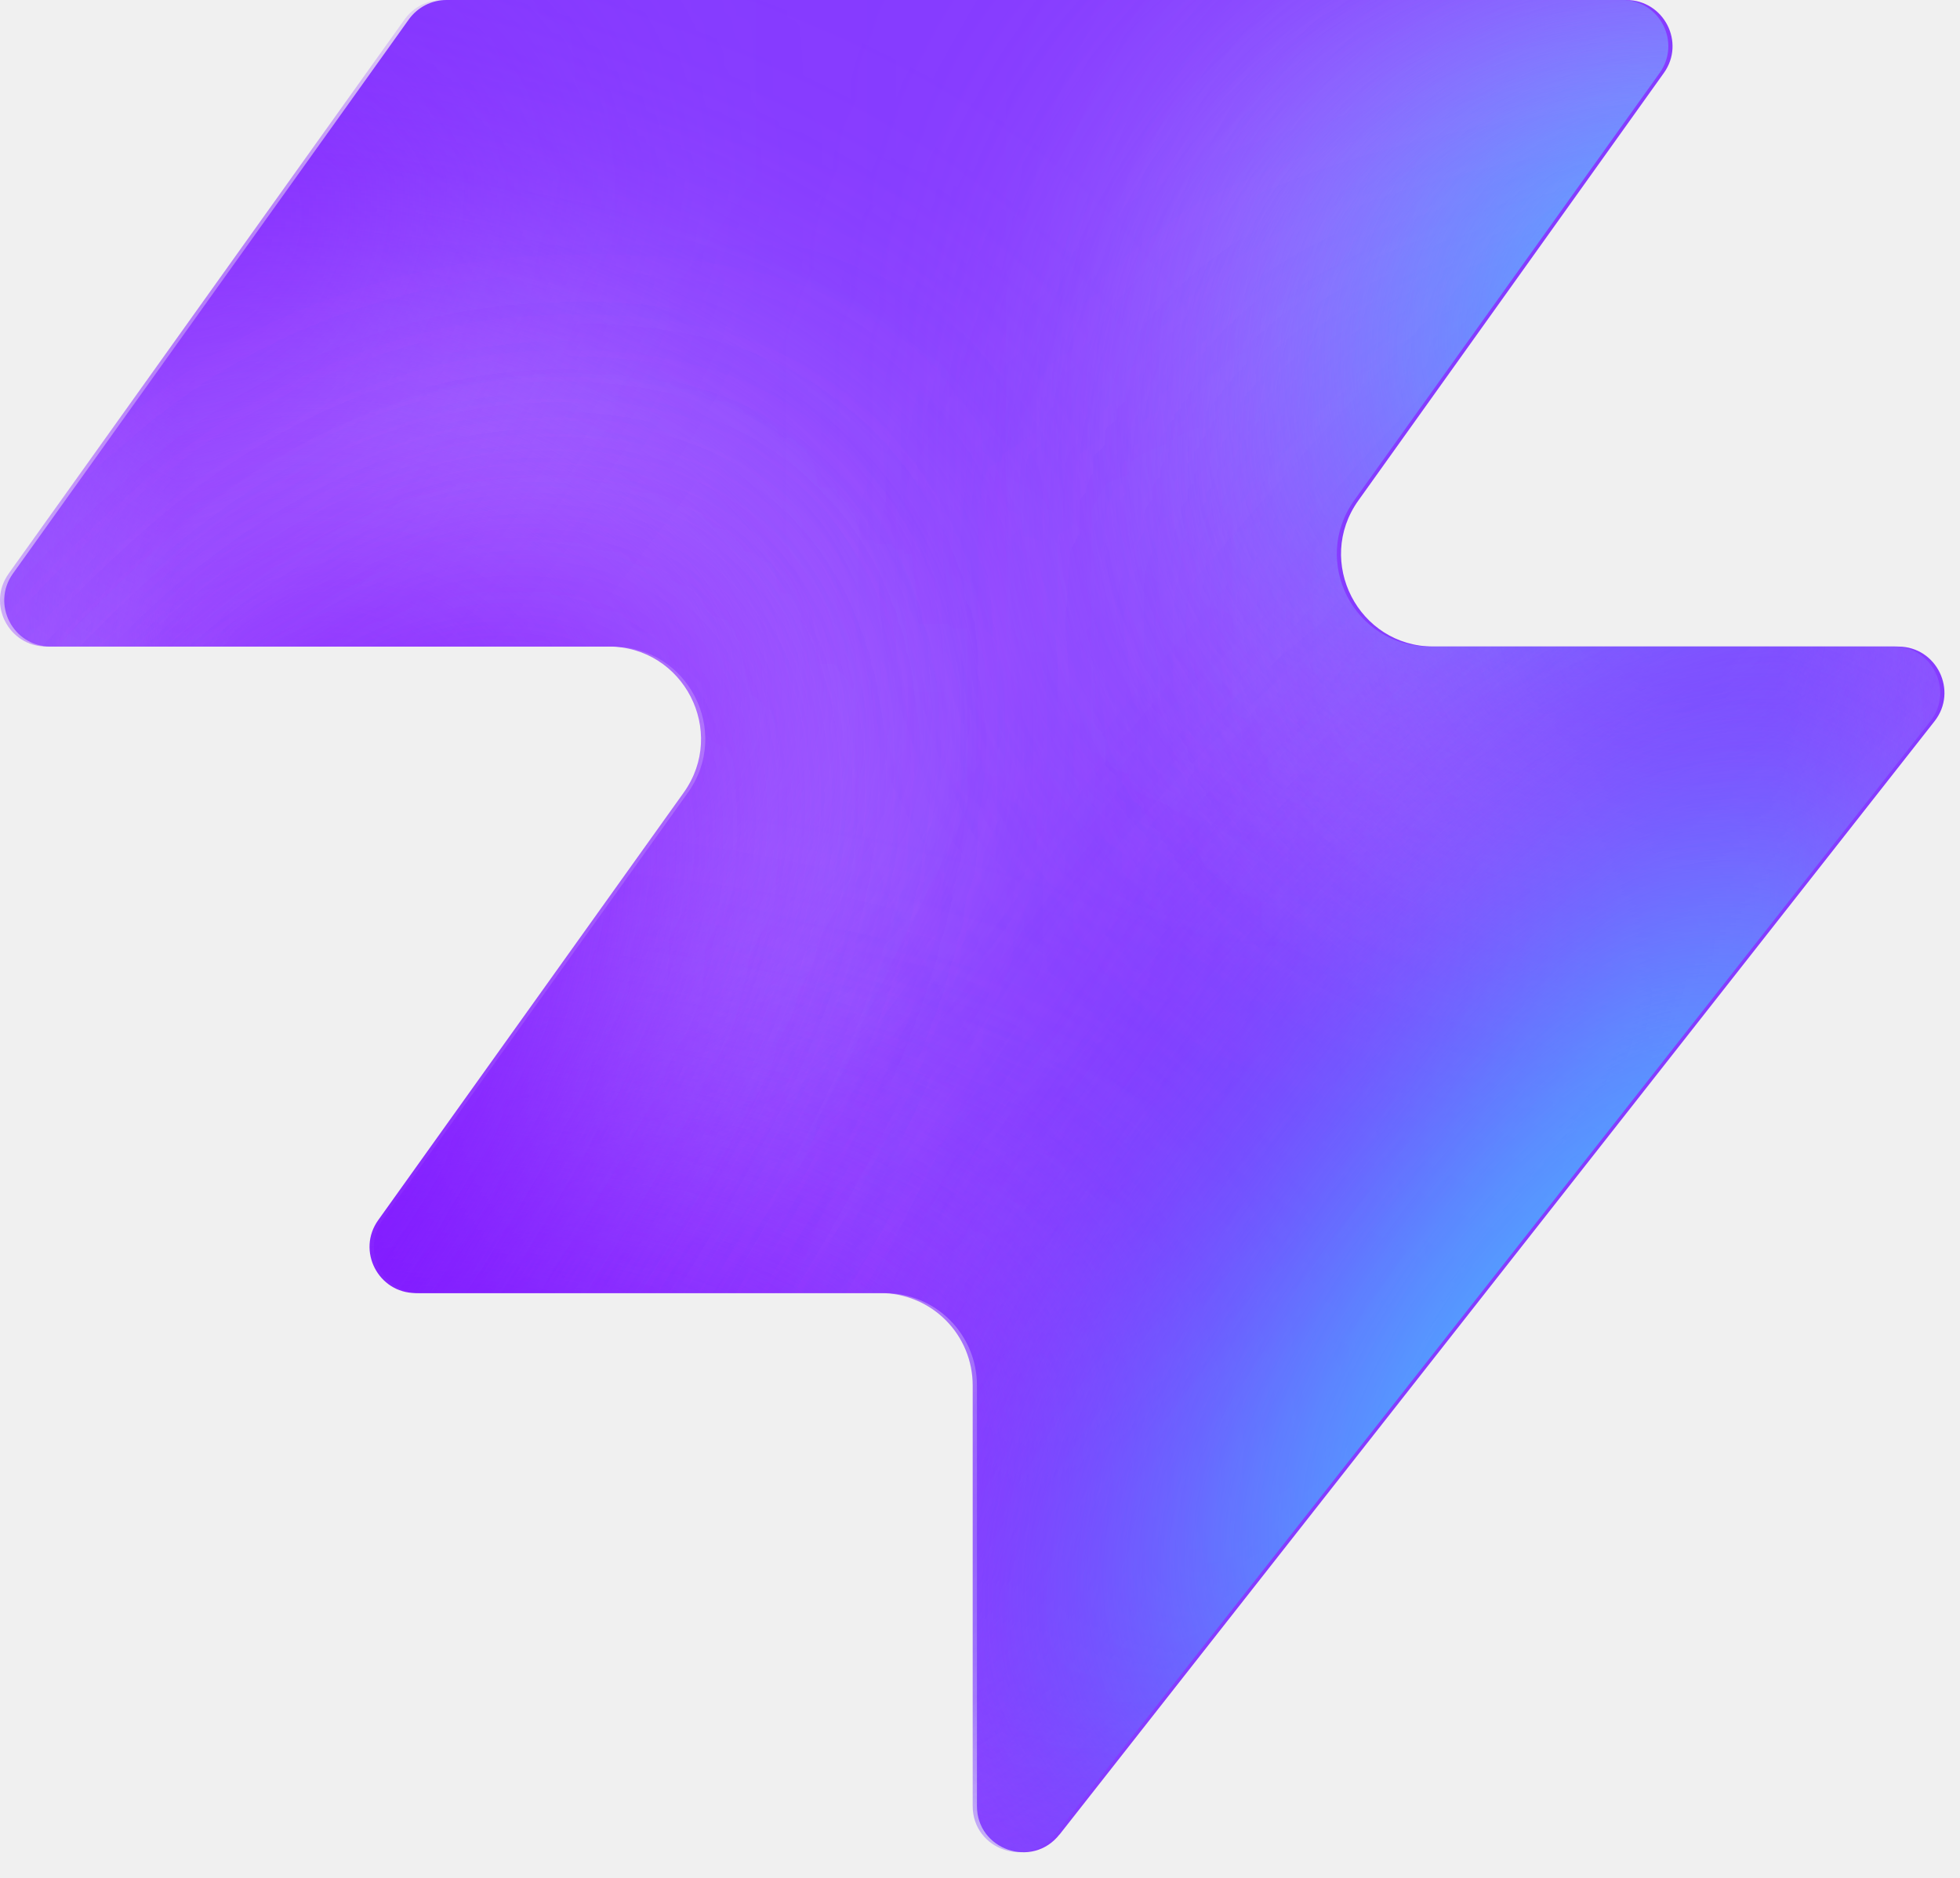
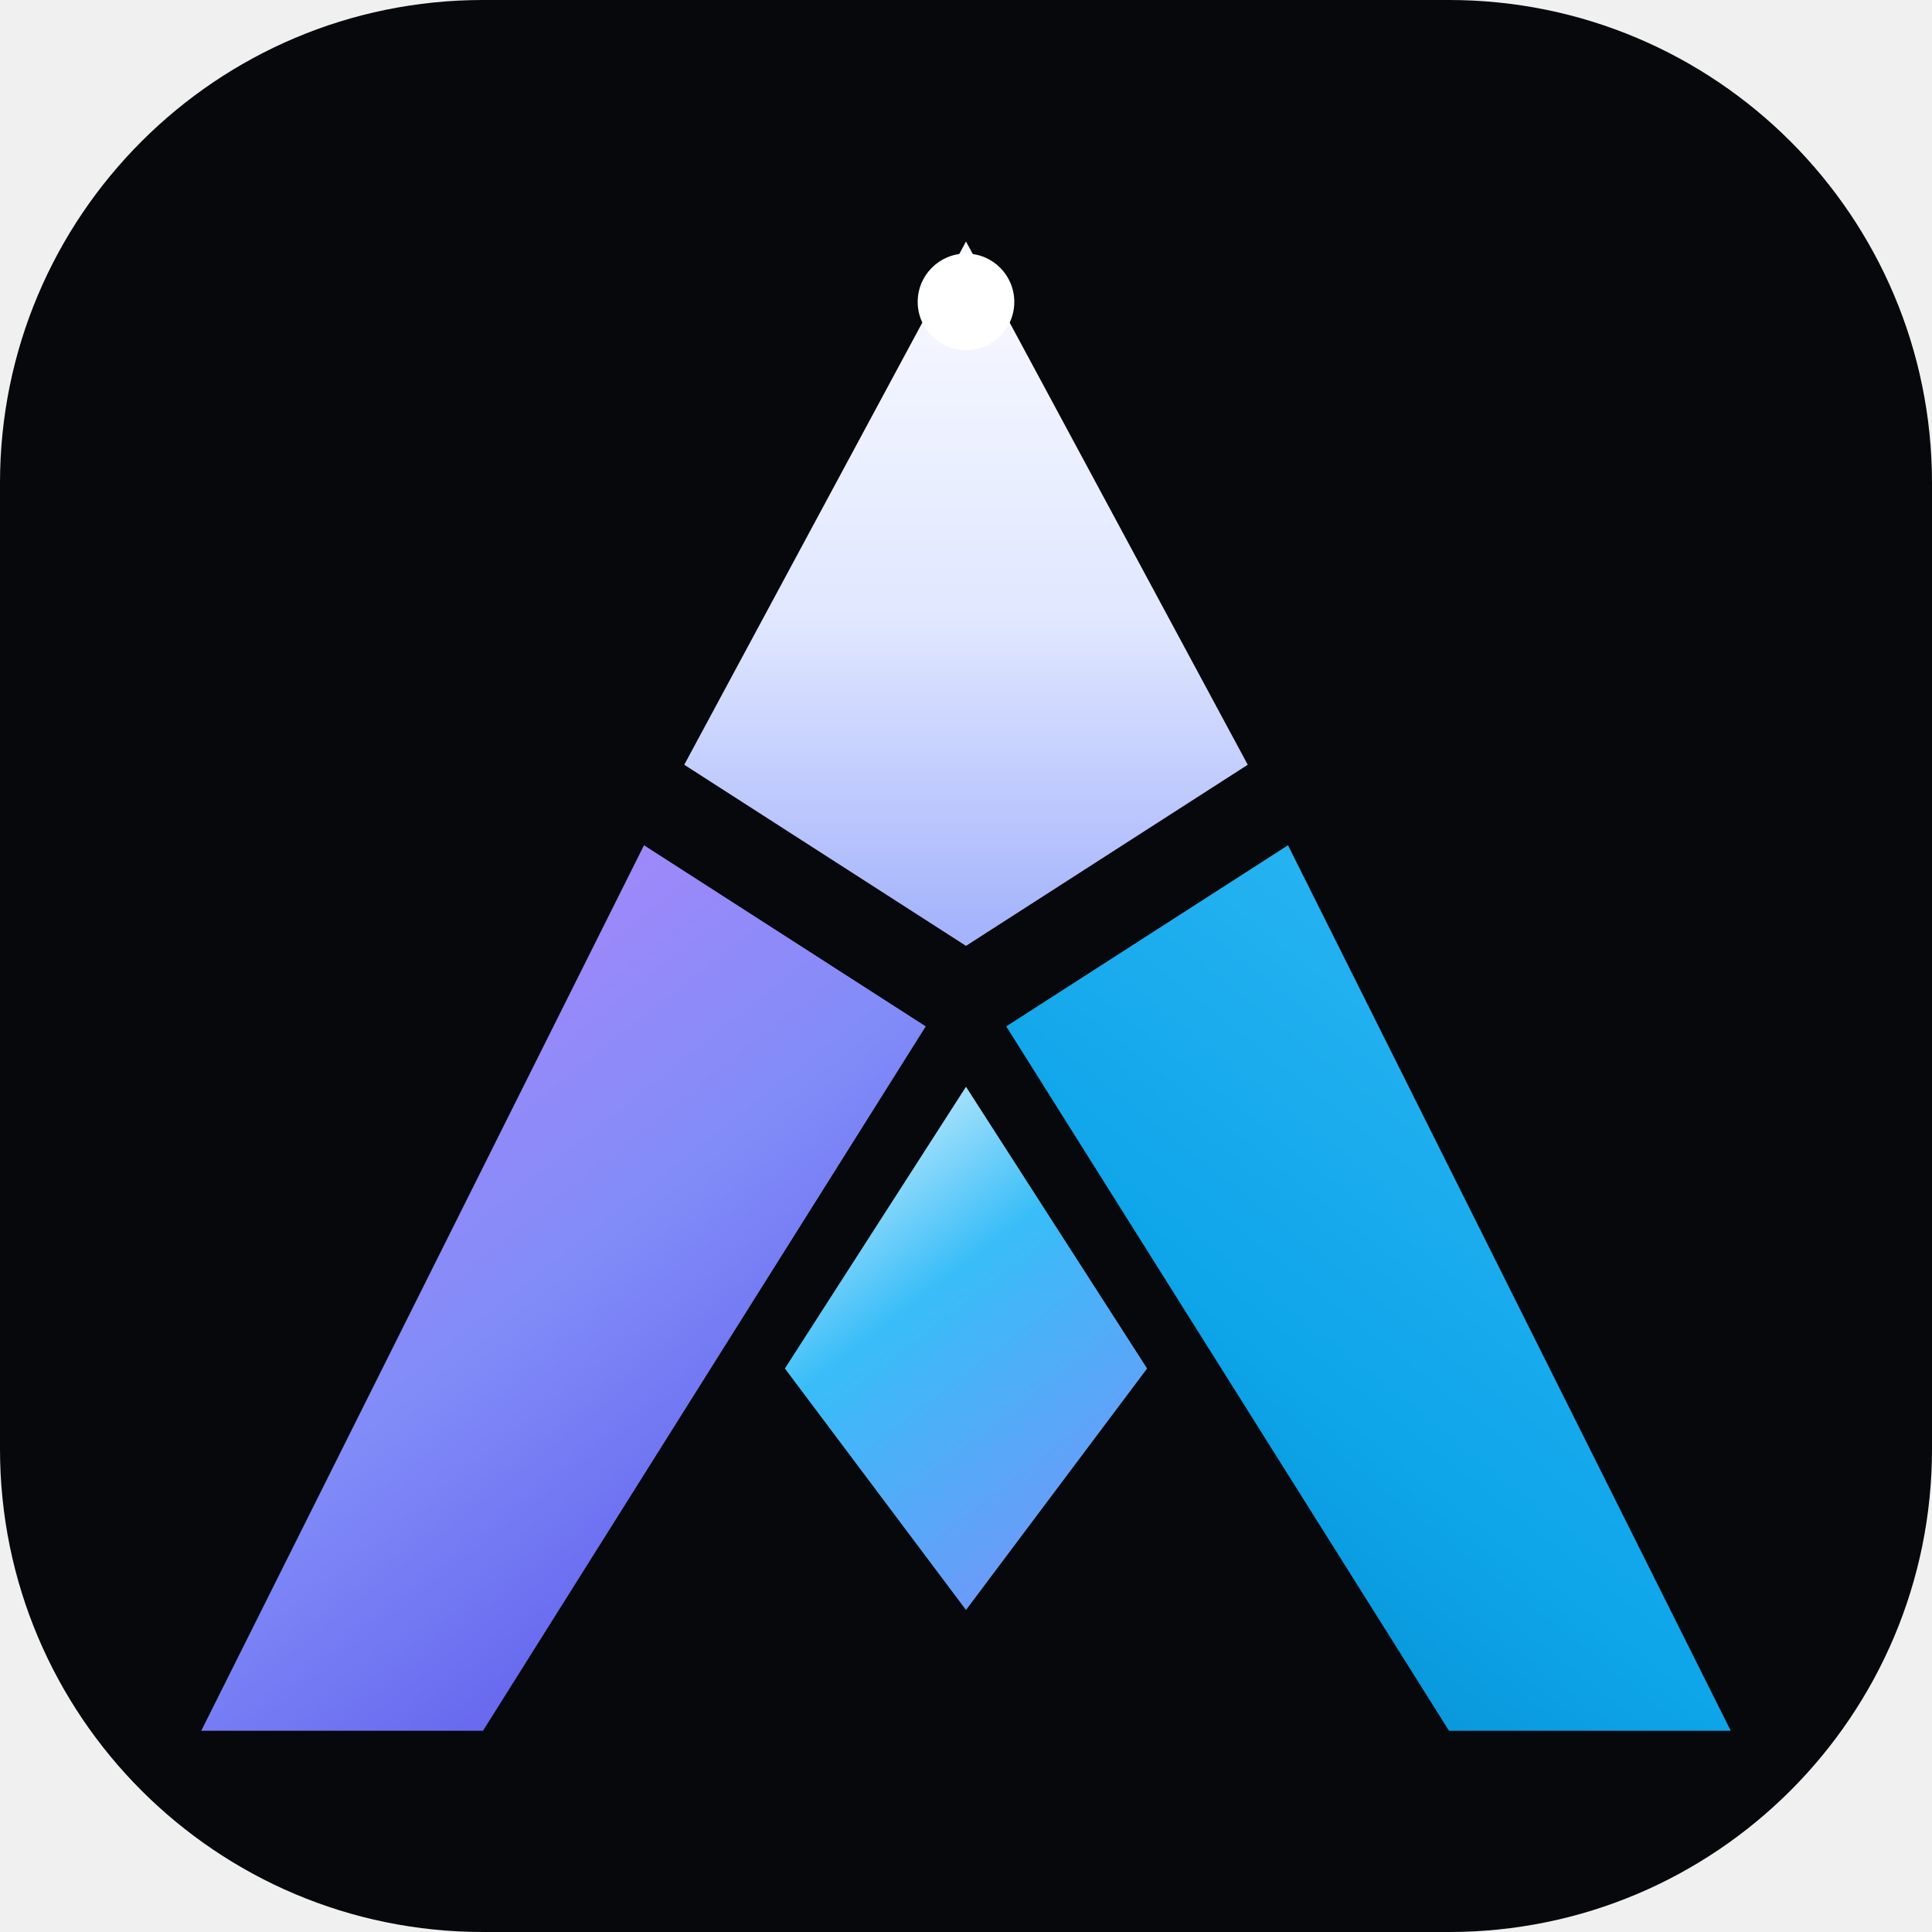
- <svg xmlns="http://www.w3.org/2000/svg" width="48" height="46" fill="none" viewBox="0 0 48 46">
-   <path fill="#863bff" d="M25.946 44.938c-.664.845-2.021.375-2.021-.698V33.937a2.26 2.26 0 0 0-2.262-2.262H10.287c-.92 0-1.456-1.04-.92-1.788l7.48-10.471c1.07-1.497 0-3.578-1.842-3.578H1.237c-.92 0-1.456-1.04-.92-1.788L10.013.474c.214-.297.556-.474.92-.474h28.894c.92 0 1.456 1.04.92 1.788l-7.48 10.471c-1.07 1.498 0 3.579 1.842 3.579h11.377c.943 0 1.473 1.088.89 1.83L25.947 44.94z" style="fill:#863bff;fill:color(display-p3 .525 .23 1);fill-opacity:1" />
-   <mask id="a" width="48" height="46" x="0" y="0" maskUnits="userSpaceOnUse" style="mask-type:alpha">
-     <path fill="#000" d="M25.842 44.938c-.664.844-2.021.375-2.021-.698V33.937a2.26 2.26 0 0 0-2.262-2.262H10.183c-.92 0-1.456-1.04-.92-1.788l7.48-10.471c1.07-1.498 0-3.579-1.842-3.579H1.133c-.92 0-1.456-1.04-.92-1.787L9.91.473c.214-.297.556-.474.92-.474h28.894c.92 0 1.456 1.04.92 1.788l-7.48 10.471c-1.07 1.498 0 3.578 1.842 3.578h11.377c.943 0 1.473 1.088.89 1.832L25.843 44.94z" style="fill:#000;fill-opacity:1" />
-   </mask>
-   <g mask="url(#a)">
-     <g filter="url(#b)">
-       <ellipse cx="5.508" cy="14.704" fill="#ede6ff" rx="5.508" ry="14.704" style="fill:#ede6ff;fill:color(display-p3 .927 .903 1);fill-opacity:1" transform="matrix(.00324 1 1 -.00324 -4.47 31.516)" />
-     </g>
-     <g filter="url(#c)">
-       <ellipse cx="10.399" cy="29.851" fill="#ede6ff" rx="10.399" ry="29.851" style="fill:#ede6ff;fill:color(display-p3 .927 .903 1);fill-opacity:1" transform="matrix(.00324 1 1 -.00324 -39.328 7.883)" />
-     </g>
-     <g filter="url(#d)">
-       <ellipse cx="5.508" cy="30.487" fill="#7e14ff" rx="5.508" ry="30.487" style="fill:#7e14ff;fill:color(display-p3 .492 .077 1);fill-opacity:1" transform="rotate(89.814 -25.913 -14.639)scale(1 -1)" />
-     </g>
-     <g filter="url(#e)">
-       <ellipse cx="5.508" cy="30.599" fill="#7e14ff" rx="5.508" ry="30.599" style="fill:#7e14ff;fill:color(display-p3 .492 .077 1);fill-opacity:1" transform="rotate(89.814 -32.644 -3.334)scale(1 -1)" />
-     </g>
-     <g filter="url(#f)">
-       <ellipse cx="5.508" cy="30.599" fill="#7e14ff" rx="5.508" ry="30.599" style="fill:#7e14ff;fill:color(display-p3 .492 .077 1);fill-opacity:1" transform="matrix(.00324 1 1 -.00324 -34.34 30.47)" />
-     </g>
-     <g filter="url(#g)">
-       <ellipse cx="14.072" cy="22.078" fill="#ede6ff" rx="14.072" ry="22.078" style="fill:#ede6ff;fill:color(display-p3 .927 .903 1);fill-opacity:1" transform="rotate(93.35 24.506 48.493)scale(-1 1)" />
-     </g>
-     <g filter="url(#h)">
-       <ellipse cx="3.47" cy="21.501" fill="#7e14ff" rx="3.47" ry="21.501" style="fill:#7e14ff;fill:color(display-p3 .492 .077 1);fill-opacity:1" transform="rotate(89.009 28.708 47.59)scale(-1 1)" />
-     </g>
-     <g filter="url(#i)">
-       <ellipse cx="3.47" cy="21.501" fill="#7e14ff" rx="3.47" ry="21.501" style="fill:#7e14ff;fill:color(display-p3 .492 .077 1);fill-opacity:1" transform="rotate(89.009 28.708 47.59)scale(-1 1)" />
-     </g>
-     <g filter="url(#j)">
-       <ellipse cx=".387" cy="8.972" fill="#7e14ff" rx="4.407" ry="29.108" style="fill:#7e14ff;fill:color(display-p3 .492 .077 1);fill-opacity:1" transform="rotate(39.51 .387 8.972)" />
-     </g>
-     <g filter="url(#k)">
-       <ellipse cx="47.523" cy="-6.092" fill="#7e14ff" rx="4.407" ry="29.108" style="fill:#7e14ff;fill:color(display-p3 .492 .077 1);fill-opacity:1" transform="rotate(37.892 47.523 -6.092)" />
-     </g>
-     <g filter="url(#l)">
-       <ellipse cx="41.412" cy="6.333" fill="#47bfff" rx="5.971" ry="9.665" style="fill:#47bfff;fill:color(display-p3 .28 .748 1);fill-opacity:1" transform="rotate(37.892 41.412 6.333)" />
-     </g>
-     <g filter="url(#m)">
-       <ellipse cx="-1.879" cy="38.332" fill="#7e14ff" rx="4.407" ry="29.108" style="fill:#7e14ff;fill:color(display-p3 .492 .077 1);fill-opacity:1" transform="rotate(37.892 -1.88 38.332)" />
-     </g>
-     <g filter="url(#n)">
-       <ellipse cx="-1.879" cy="38.332" fill="#7e14ff" rx="4.407" ry="29.108" style="fill:#7e14ff;fill:color(display-p3 .492 .077 1);fill-opacity:1" transform="rotate(37.892 -1.88 38.332)" />
-     </g>
-     <g filter="url(#o)">
-       <ellipse cx="35.651" cy="29.907" fill="#7e14ff" rx="4.407" ry="29.108" style="fill:#7e14ff;fill:color(display-p3 .492 .077 1);fill-opacity:1" transform="rotate(37.892 35.651 29.907)" />
-     </g>
-     <g filter="url(#p)">
-       <ellipse cx="38.418" cy="32.4" fill="#47bfff" rx="5.971" ry="15.297" style="fill:#47bfff;fill:color(display-p3 .28 .748 1);fill-opacity:1" transform="rotate(37.892 38.418 32.4)" />
-     </g>
+ <svg xmlns="http://www.w3.org/2000/svg" viewBox="0 0 48 48" width="100%" height="100%" fill="none">
+   <defs>
+     <linearGradient id="atlyra-apex" x1="24" y1="4" x2="24" y2="23" gradientUnits="userSpaceOnUse">
+       <stop offset="0%" stop-color="#FFFFFF" />
+       <stop offset="60%" stop-color="#E0E7FF" />
+       <stop offset="100%" stop-color="#A5B4FC" />
+     </linearGradient>
+     <linearGradient id="atlyra-wing-left" x1="4" y1="20" x2="23" y2="44" gradientUnits="userSpaceOnUse">
+       <stop offset="0%" stop-color="#C084FC" />
+       <stop offset="50%" stop-color="#818CF8" />
+       <stop offset="100%" stop-color="#4F46E5" />
+     </linearGradient>
+     <linearGradient id="atlyra-wing-right" x1="44" y1="20" x2="25" y2="44" gradientUnits="userSpaceOnUse">
+       <stop offset="0%" stop-color="#38BDF8" />
+       <stop offset="60%" stop-color="#0EA5E9" />
+       <stop offset="100%" stop-color="#0284C7" />
+     </linearGradient>
+     <linearGradient id="atlyra-smith-core" x1="19" y1="27" x2="29" y2="40" gradientUnits="userSpaceOnUse">
+       <stop offset="0%" stop-color="#FFFFFF" />
+       <stop offset="40%" stop-color="#38BDF8" />
+       <stop offset="100%" stop-color="#818CF8" />
+     </linearGradient>
+   </defs>
+   <rect width="48" height="48" rx="12" fill="#07080c" />
+   <g>
+     <path d="M 24 6 L 31 19 L 24 23.5 L 17 19 Z" fill="url(#atlyra-apex)" />
+     <path d="M 16 21 L 23 25.5 L 12 43 L 5 43 Z" fill="url(#atlyra-wing-left)" />
+     <path d="M 25 25.5 L 32 21 L 43 43 L 36 43 Z" fill="url(#atlyra-wing-right)" />
+     <path d="M 24 27 L 28.5 34 L 24 40 L 19.5 34 Z" fill="url(#atlyra-smith-core)" />
+     <circle cx="24" cy="7.5" r="1.2" fill="#FFFFFF" />
  </g>
-   <defs>
-     <filter id="b" width="60.045" height="41.654" x="-19.77" y="16.149" color-interpolation-filters="sRGB" filterUnits="userSpaceOnUse">
-       <feFlood flood-opacity="0" result="BackgroundImageFix" />
-       <feBlend in="SourceGraphic" in2="BackgroundImageFix" result="shape" />
-       <feGaussianBlur result="effect1_foregroundBlur_2002_17158" stdDeviation="7.659" />
-     </filter>
-     <filter id="c" width="90.34" height="51.437" x="-54.613" y="-7.533" color-interpolation-filters="sRGB" filterUnits="userSpaceOnUse">
-       <feFlood flood-opacity="0" result="BackgroundImageFix" />
-       <feBlend in="SourceGraphic" in2="BackgroundImageFix" result="shape" />
-       <feGaussianBlur result="effect1_foregroundBlur_2002_17158" stdDeviation="7.659" />
-     </filter>
-     <filter id="d" width="79.355" height="29.4" x="-49.64" y="2.03" color-interpolation-filters="sRGB" filterUnits="userSpaceOnUse">
-       <feFlood flood-opacity="0" result="BackgroundImageFix" />
-       <feBlend in="SourceGraphic" in2="BackgroundImageFix" result="shape" />
-       <feGaussianBlur result="effect1_foregroundBlur_2002_17158" stdDeviation="4.596" />
-     </filter>
-     <filter id="e" width="79.579" height="29.4" x="-45.045" y="20.029" color-interpolation-filters="sRGB" filterUnits="userSpaceOnUse">
-       <feFlood flood-opacity="0" result="BackgroundImageFix" />
-       <feBlend in="SourceGraphic" in2="BackgroundImageFix" result="shape" />
-       <feGaussianBlur result="effect1_foregroundBlur_2002_17158" stdDeviation="4.596" />
-     </filter>
-     <filter id="f" width="79.579" height="29.4" x="-43.513" y="21.178" color-interpolation-filters="sRGB" filterUnits="userSpaceOnUse">
-       <feFlood flood-opacity="0" result="BackgroundImageFix" />
-       <feBlend in="SourceGraphic" in2="BackgroundImageFix" result="shape" />
-       <feGaussianBlur result="effect1_foregroundBlur_2002_17158" stdDeviation="4.596" />
-     </filter>
-     <filter id="g" width="74.749" height="58.852" x="15.756" y="-17.901" color-interpolation-filters="sRGB" filterUnits="userSpaceOnUse">
-       <feFlood flood-opacity="0" result="BackgroundImageFix" />
-       <feBlend in="SourceGraphic" in2="BackgroundImageFix" result="shape" />
-       <feGaussianBlur result="effect1_foregroundBlur_2002_17158" stdDeviation="7.659" />
-     </filter>
-     <filter id="h" width="61.377" height="25.362" x="23.548" y="2.284" color-interpolation-filters="sRGB" filterUnits="userSpaceOnUse">
-       <feFlood flood-opacity="0" result="BackgroundImageFix" />
-       <feBlend in="SourceGraphic" in2="BackgroundImageFix" result="shape" />
-       <feGaussianBlur result="effect1_foregroundBlur_2002_17158" stdDeviation="4.596" />
-     </filter>
-     <filter id="i" width="61.377" height="25.362" x="23.548" y="2.284" color-interpolation-filters="sRGB" filterUnits="userSpaceOnUse">
-       <feFlood flood-opacity="0" result="BackgroundImageFix" />
-       <feBlend in="SourceGraphic" in2="BackgroundImageFix" result="shape" />
-       <feGaussianBlur result="effect1_foregroundBlur_2002_17158" stdDeviation="4.596" />
-     </filter>
-     <filter id="j" width="56.045" height="63.649" x="-27.636" y="-22.853" color-interpolation-filters="sRGB" filterUnits="userSpaceOnUse">
-       <feFlood flood-opacity="0" result="BackgroundImageFix" />
-       <feBlend in="SourceGraphic" in2="BackgroundImageFix" result="shape" />
-       <feGaussianBlur result="effect1_foregroundBlur_2002_17158" stdDeviation="4.596" />
-     </filter>
-     <filter id="k" width="54.814" height="64.646" x="20.116" y="-38.415" color-interpolation-filters="sRGB" filterUnits="userSpaceOnUse">
-       <feFlood flood-opacity="0" result="BackgroundImageFix" />
-       <feBlend in="SourceGraphic" in2="BackgroundImageFix" result="shape" />
-       <feGaussianBlur result="effect1_foregroundBlur_2002_17158" stdDeviation="4.596" />
-     </filter>
-     <filter id="l" width="33.541" height="35.313" x="24.641" y="-11.323" color-interpolation-filters="sRGB" filterUnits="userSpaceOnUse">
-       <feFlood flood-opacity="0" result="BackgroundImageFix" />
-       <feBlend in="SourceGraphic" in2="BackgroundImageFix" result="shape" />
-       <feGaussianBlur result="effect1_foregroundBlur_2002_17158" stdDeviation="4.596" />
-     </filter>
-     <filter id="m" width="54.814" height="64.646" x="-29.286" y="6.009" color-interpolation-filters="sRGB" filterUnits="userSpaceOnUse">
-       <feFlood flood-opacity="0" result="BackgroundImageFix" />
-       <feBlend in="SourceGraphic" in2="BackgroundImageFix" result="shape" />
-       <feGaussianBlur result="effect1_foregroundBlur_2002_17158" stdDeviation="4.596" />
-     </filter>
-     <filter id="n" width="54.814" height="64.646" x="-29.286" y="6.009" color-interpolation-filters="sRGB" filterUnits="userSpaceOnUse">
-       <feFlood flood-opacity="0" result="BackgroundImageFix" />
-       <feBlend in="SourceGraphic" in2="BackgroundImageFix" result="shape" />
-       <feGaussianBlur result="effect1_foregroundBlur_2002_17158" stdDeviation="4.596" />
-     </filter>
-     <filter id="o" width="54.814" height="64.646" x="8.244" y="-2.416" color-interpolation-filters="sRGB" filterUnits="userSpaceOnUse">
-       <feFlood flood-opacity="0" result="BackgroundImageFix" />
-       <feBlend in="SourceGraphic" in2="BackgroundImageFix" result="shape" />
-       <feGaussianBlur result="effect1_foregroundBlur_2002_17158" stdDeviation="4.596" />
-     </filter>
-     <filter id="p" width="39.409" height="43.623" x="18.713" y="10.588" color-interpolation-filters="sRGB" filterUnits="userSpaceOnUse">
-       <feFlood flood-opacity="0" result="BackgroundImageFix" />
-       <feBlend in="SourceGraphic" in2="BackgroundImageFix" result="shape" />
-       <feGaussianBlur result="effect1_foregroundBlur_2002_17158" stdDeviation="4.596" />
-     </filter>
-   </defs>
</svg>
